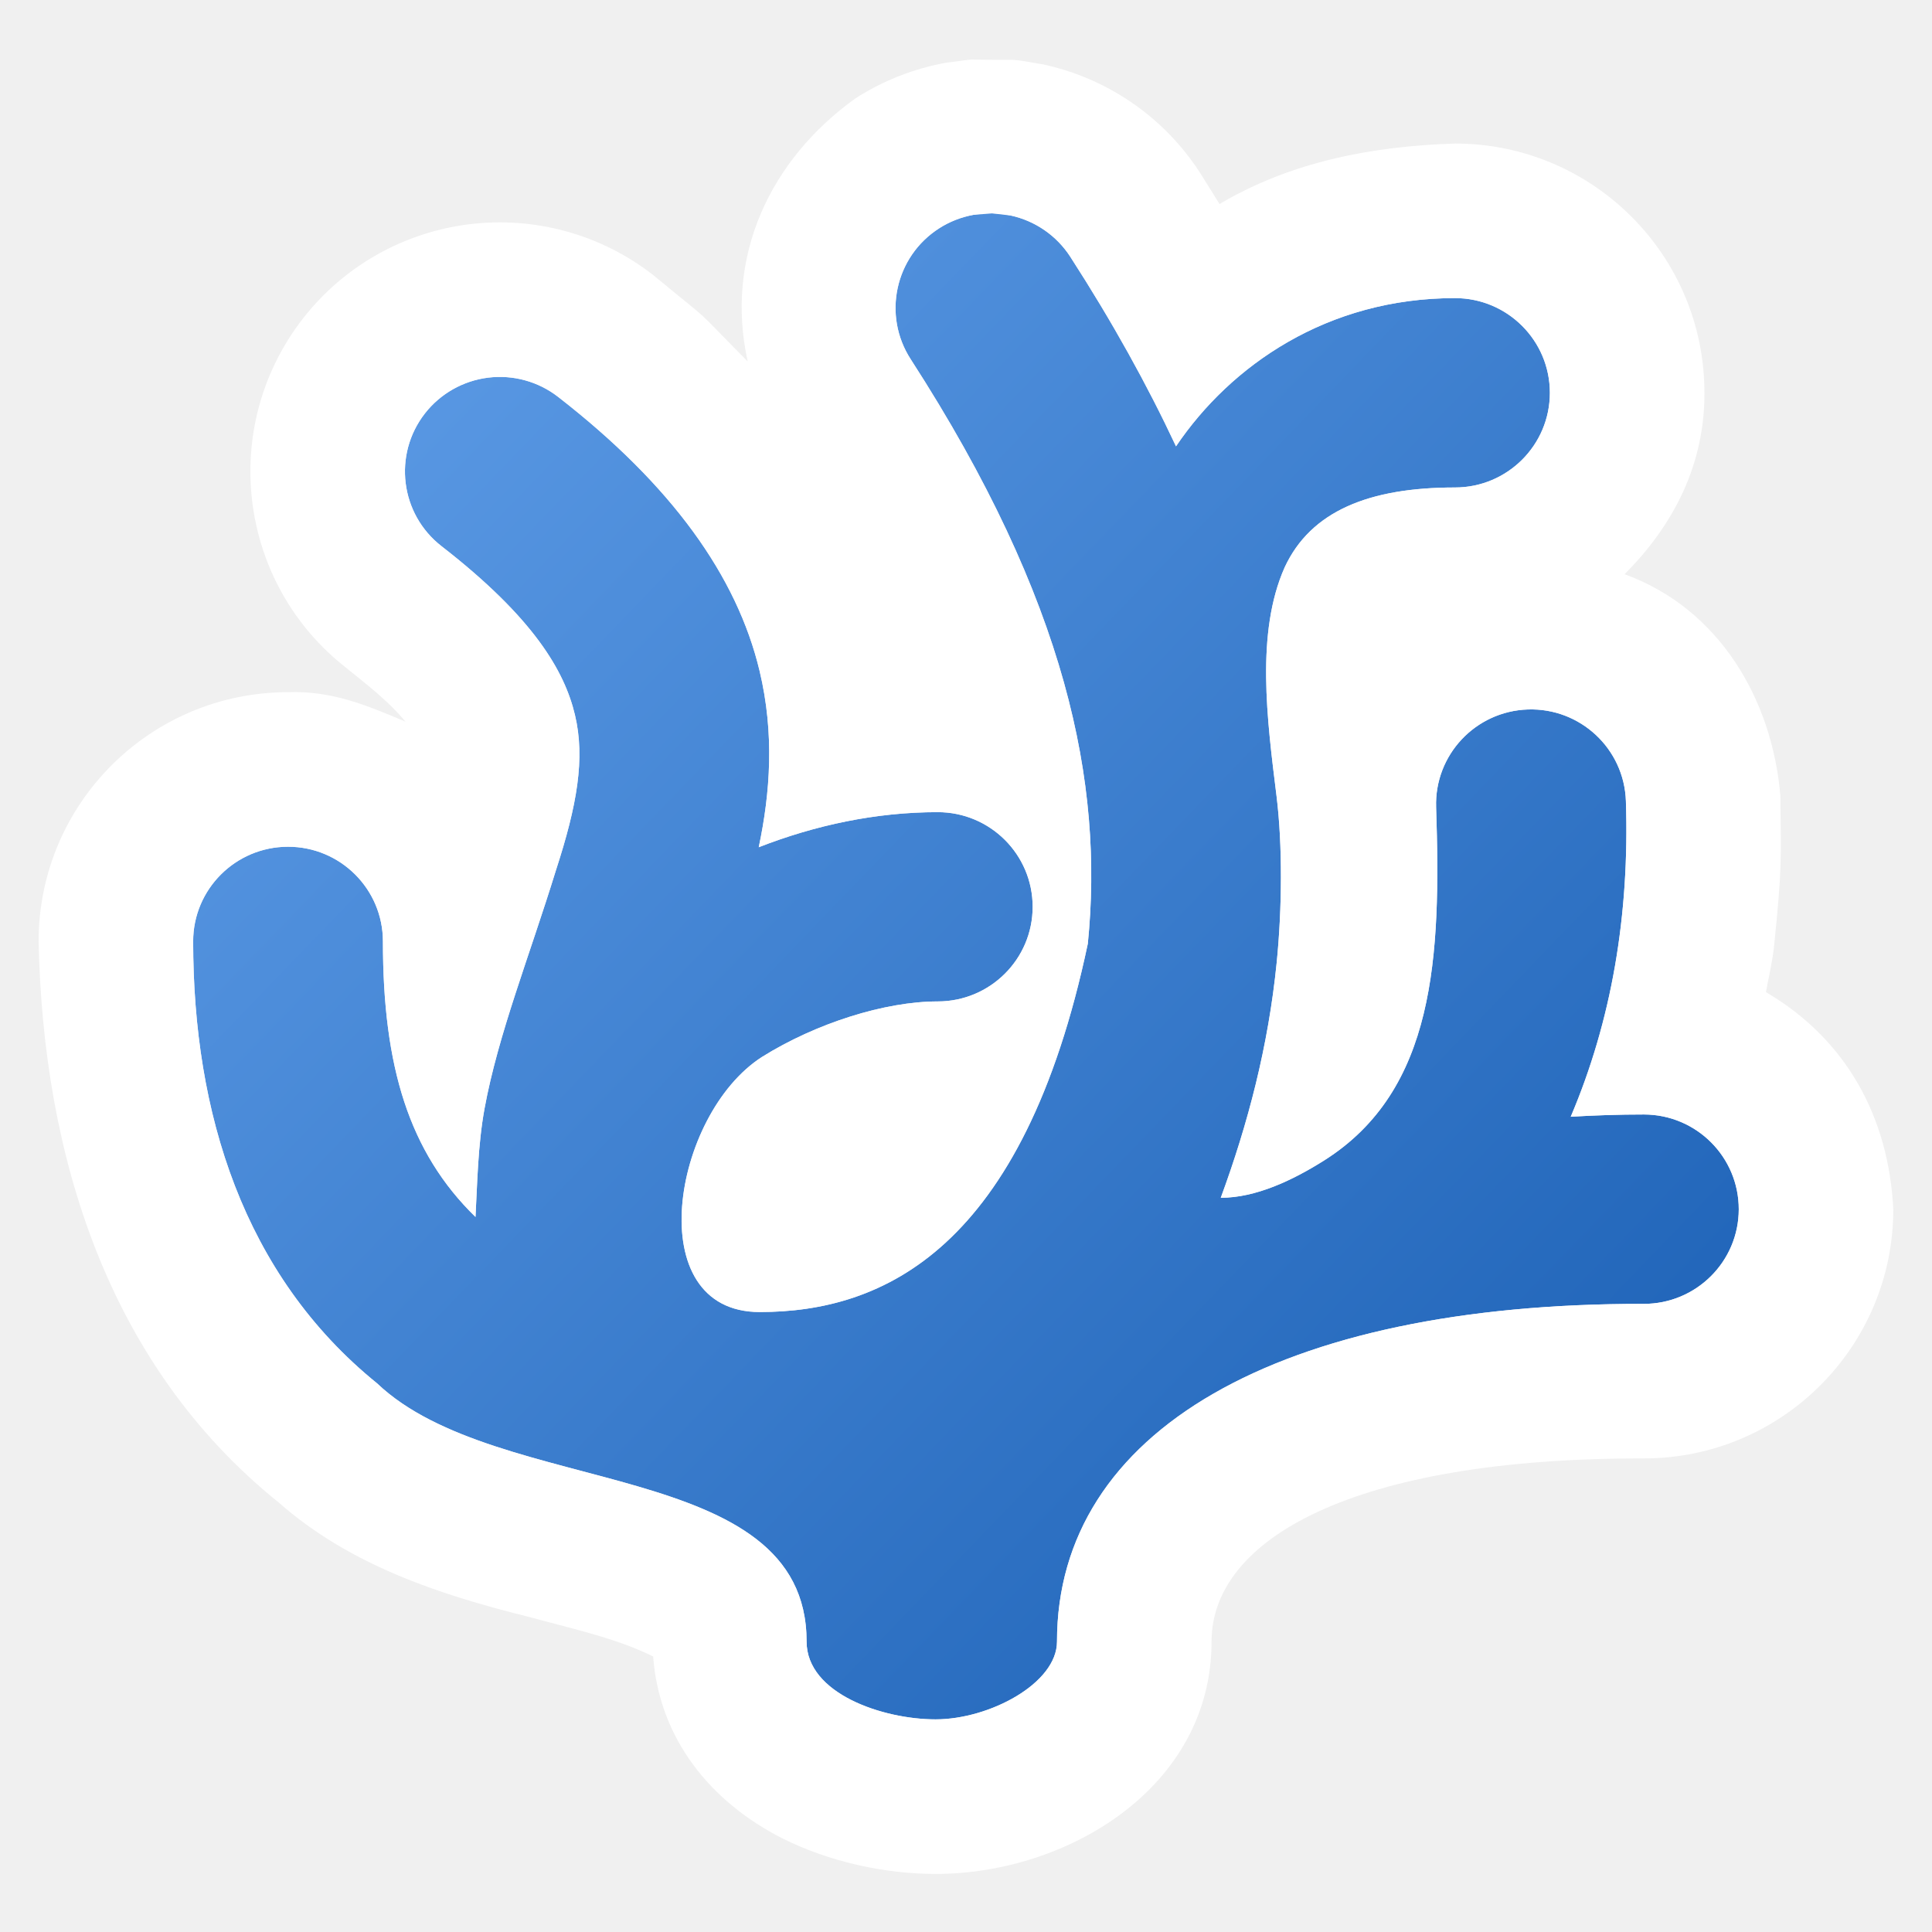
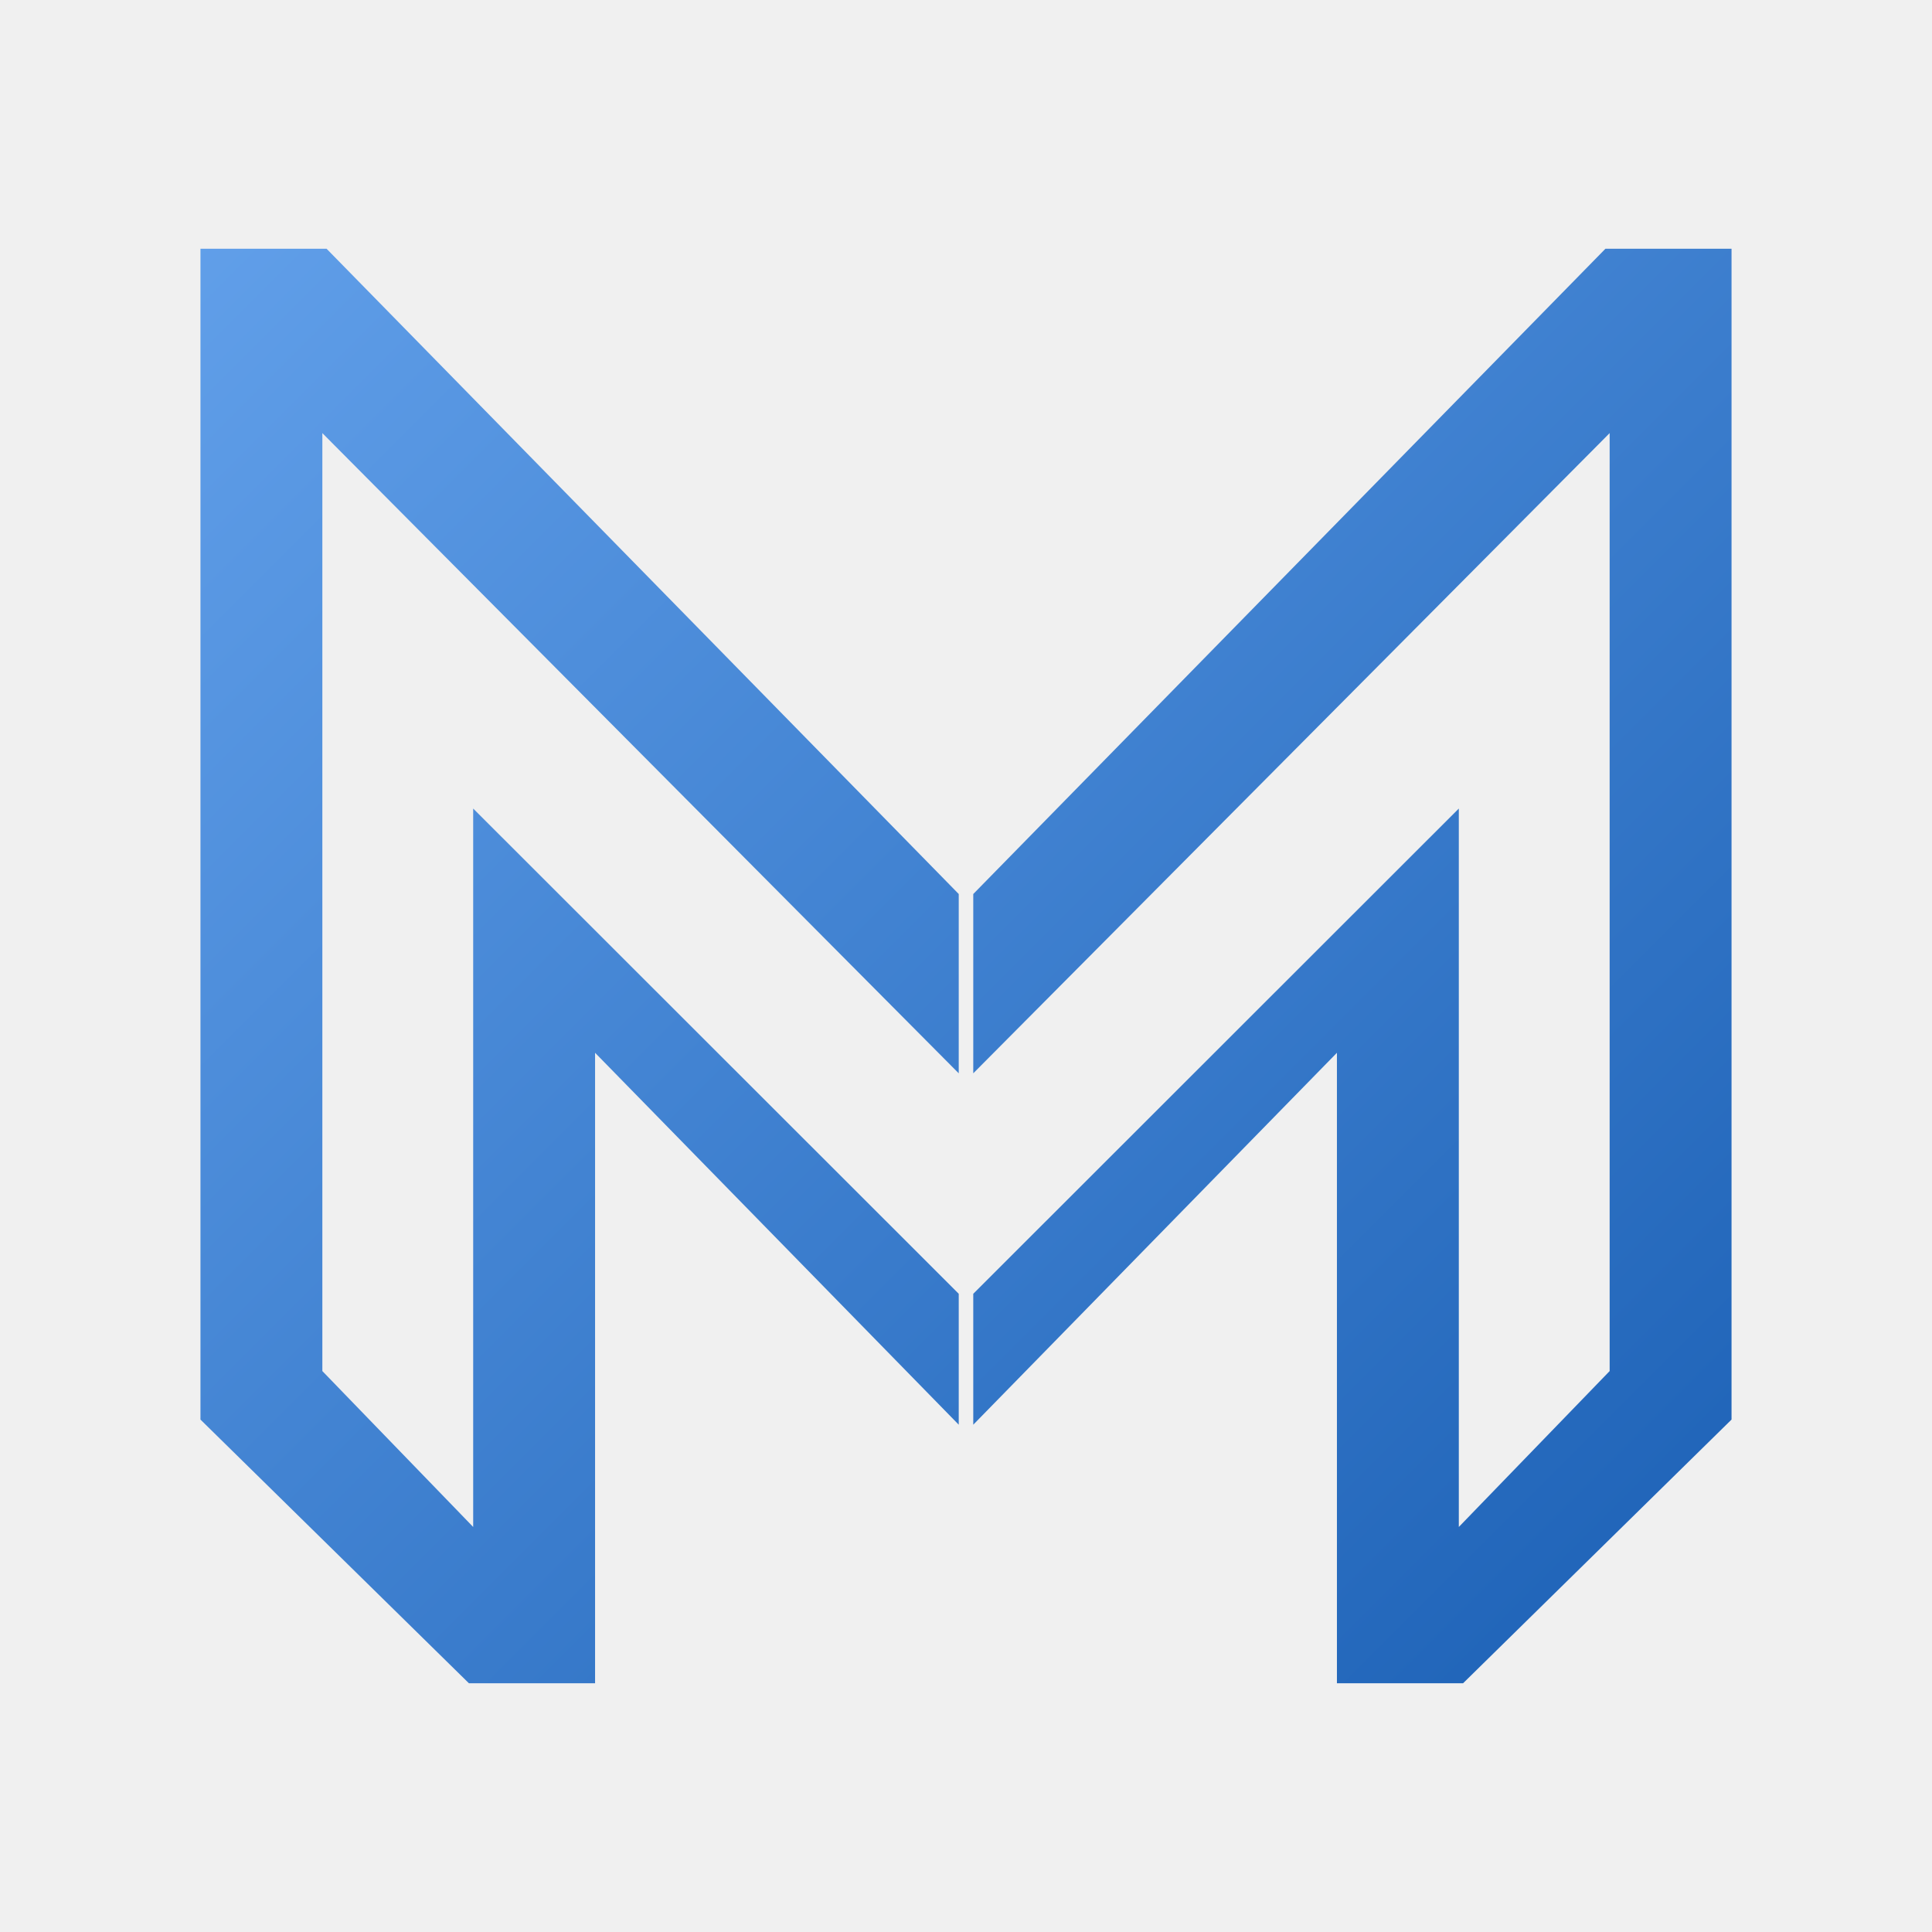
<svg xmlns="http://www.w3.org/2000/svg" version="1.1" x="0" y="0" width="100" height="100" viewBox="0, 0, 100, 100">
  <defs>
-     <linearGradient id="Gradient_1" gradientUnits="userSpaceOnUse" x1="209.998" y1="224.042" x2="287.332" y2="298.658" gradientTransform="matrix(1, 0, 0, 1, -200, -213)">
+     <linearGradient id="Gradient_1" gradientUnits="userSpaceOnUse" x1="0" y1="0" x2="100" y2="100">
      <stop offset="0" stop-color="#62A0EA" />
      <stop offset="1" stop-color="#1A5FB4" />
    </linearGradient>
  </defs>
-   <g id="Layer_1">
-     <g id="path6008">
-       <path d="M48.608,11.819 C46.325,13.284 45.666,16.318 47.138,18.594 C55.225,31.118 57.134,40.564 56.306,48.842 C52.958,64.695 45.682,67.911 39.324,67.911 C33.116,67.911 34.778,57.694 39.445,54.704 C42.23,52.965 45.798,51.834 48.537,51.834 C51.25,51.834 53.45,49.642 53.45,46.936 C53.45,44.23 51.25,42.037 48.537,42.037 C45.338,42.037 42.201,42.709 39.272,43.853 C39.87,41.03 40.091,37.978 39.318,34.735 C38.143,29.81 34.762,25.106 28.892,20.546 C27.864,19.746 26.56,19.387 25.266,19.547 C23.973,19.707 22.796,20.373 21.995,21.398 C20.33,23.534 20.715,26.613 22.858,28.274 C27.64,31.989 29.219,34.738 29.759,37.002 C30.299,39.265 29.865,41.693 28.78,45.029 C27.394,49.525 25.784,53.538 25.078,57.387 C24.731,59.282 24.702,61.343 24.612,62.99 C21.168,59.634 19.82,55.202 19.82,48.726 C19.819,46.02 17.619,43.826 14.906,43.827 C12.195,43.83 9.998,46.022 9.998,48.726 C9.998,57.57 12.584,65.986 19.516,71.601 C25.791,77.579 41.749,75.37 41.749,84.967 C41.749,87.676 45.714,88.994 48.426,88.994 C51.209,88.994 54.71,87.134 54.71,84.967 C54.71,74.078 66.186,67.459 85.078,67.488 C87.792,67.492 89.994,65.301 89.998,62.595 C90.002,59.889 87.807,57.691 85.094,57.686 C83.802,57.685 82.542,57.729 81.301,57.802 C83.413,52.835 84.35,47.366 84.156,41.459 C84.066,38.754 81.796,36.634 79.085,36.722 C76.37,36.81 74.244,39.077 74.333,41.783 C74.589,49.518 74.299,56.424 68.537,60.065 C66.898,61.099 64.994,61.997 63.187,61.997 C64.59,58.182 65.649,54.156 66.082,49.816 C66.359,47.046 66.389,43.756 66.073,41.2 C65.582,37.24 64.99,32.749 66.494,29.366 C67.844,26.452 70.87,25.232 75.312,25.232 C78.023,25.23 80.22,23.037 80.221,20.334 C80.222,17.627 78.025,15.432 75.312,15.43 C68.71,15.43 63.706,18.904 60.87,23.102 C59.386,19.934 57.58,16.669 55.398,13.29 C54.693,12.198 53.582,11.43 52.31,11.154 C51.679,11.018 51.028,11.006 50.393,11.119 C49.758,11.234 49.151,11.471 48.608,11.819 z" fill="url(#Gradient_1)" />
-       <path d="M50.239,3.082 C53.179,3.136 51.93,2.991 54.005,3.336 C57.346,4.061 60.265,6.078 62.118,8.949 L63.123,10.561 C66.826,8.362 71.068,7.561 75.319,7.43 C82.445,7.436 88.225,13.21 88.221,20.336 C88.238,24.02 86.639,27.172 84.086,29.721 C88.987,31.499 91.733,36.199 92.152,41.197 C92.18,44.58 92.249,44.83 91.827,48.956 C91.745,49.763 91.546,50.554 91.405,51.353 C95.577,53.799 97.765,57.84 97.997,62.607 C97.987,69.735 92.194,75.498 85.066,75.488 C70.02,75.465 62.71,79.675 62.71,84.967 C62.71,92.511 55.258,96.994 48.426,96.994 C45.777,96.994 42.898,96.36 40.479,95.145 C36.759,93.25 34.123,89.987 33.806,85.737 C32.068,84.879 30.15,84.434 28.286,83.932 C27.813,83.807 27.57,83.743 27.327,83.678 C22.661,82.517 18.074,80.985 14.415,77.761 C5.537,70.611 2.229,59.744 1.998,48.723 C2,41.6 7.778,35.834 14.904,35.827 C17.181,35.748 18.943,36.49 20.983,37.35 C20.117,36.294 19.008,35.452 17.955,34.596 C12.316,30.222 11.298,22.107 15.69,16.475 C17.796,13.777 20.888,12.028 24.284,11.608 C27.68,11.188 31.105,12.131 33.799,14.229 C37.211,17.046 35.576,15.553 38.702,18.711 C37.495,13.28 39.864,8.25 44.288,5.086 L44.292,5.083 C45.718,4.17 47.309,3.546 48.984,3.244 L50.239,3.082 z M51.353,11.043 L50.393,11.119 C49.758,11.234 49.151,11.471 48.608,11.819 C46.325,13.284 45.666,16.318 47.138,18.594 C55.225,31.118 57.134,40.564 56.306,48.842 C52.958,64.695 45.682,67.911 39.324,67.911 C33.116,67.911 34.778,57.694 39.445,54.704 C42.23,52.965 45.798,51.834 48.537,51.834 C51.25,51.834 53.45,49.642 53.45,46.936 C53.45,44.23 51.25,42.037 48.537,42.037 C45.338,42.037 42.201,42.709 39.272,43.853 C39.87,41.03 40.091,37.978 39.318,34.735 C38.143,29.81 34.762,25.106 28.892,20.546 C27.864,19.746 26.56,19.387 25.266,19.547 C23.973,19.707 22.796,20.373 21.995,21.398 C20.33,23.534 20.715,26.613 22.858,28.274 C27.64,31.989 29.219,34.738 29.759,37.002 C30.299,39.265 29.865,41.693 28.78,45.029 C27.394,49.525 25.784,53.538 25.078,57.387 C24.731,59.282 24.702,61.343 24.612,62.99 C21.168,59.634 19.82,55.202 19.82,48.726 C19.819,46.02 17.619,43.826 14.906,43.827 C12.195,43.83 9.998,46.022 9.998,48.726 C9.998,57.57 12.584,65.986 19.516,71.601 C25.791,77.579 41.749,75.37 41.749,84.967 C41.749,87.676 45.714,88.994 48.426,88.994 C51.209,88.994 54.71,87.134 54.71,84.967 C54.71,74.078 66.186,67.459 85.078,67.488 C87.792,67.492 89.994,65.301 89.998,62.595 C90.002,59.889 87.807,57.691 85.094,57.686 C83.802,57.685 82.542,57.729 81.301,57.802 C83.413,52.835 84.35,47.366 84.156,41.459 C84.066,38.754 81.796,36.634 79.085,36.722 C76.37,36.81 74.244,39.077 74.333,41.783 C74.589,49.518 74.299,56.424 68.537,60.065 C66.898,61.099 64.994,61.997 63.187,61.997 C64.59,58.182 65.649,54.156 66.082,49.816 C66.359,47.046 66.389,43.756 66.073,41.2 C65.582,37.24 64.99,32.749 66.494,29.366 C67.844,26.452 70.87,25.232 75.312,25.232 C78.023,25.23 80.22,23.037 80.221,20.334 C80.222,17.627 78.025,15.432 75.312,15.43 C68.71,15.43 63.706,18.904 60.87,23.102 C59.386,19.934 57.58,16.669 55.398,13.29 C54.693,12.198 53.582,11.43 52.31,11.154 L51.353,11.043 z" fill="#FFFFFF" />
-     </g>
+   <g id="Layer_1" transform="translate(10,10) scale(0.8)">
+     <path fill="url(#Gradient_1)" d="M99.53 3.595V79.346L82.162 96.405H73.999V55.615L73.193 56.439L50.47 79.678V71.207L81.885 39.813V86.295L82.69 85.462L91.513 76.343L91.644 76.208V15.521L90.845 16.327L50.47 56.943V45.343L91.37 3.595H99.53M8.63 3.595L49.53 45.343V56.943L9.155 16.327L8.356 15.521V76.208L8.487 76.343L17.31 85.462L18.115 86.295V39.813L49.53 71.207V79.678L26.807 56.439L26.001 55.615V96.405H17.837L0.47 79.346V3.595H8.63" />
  </g>
</svg>
